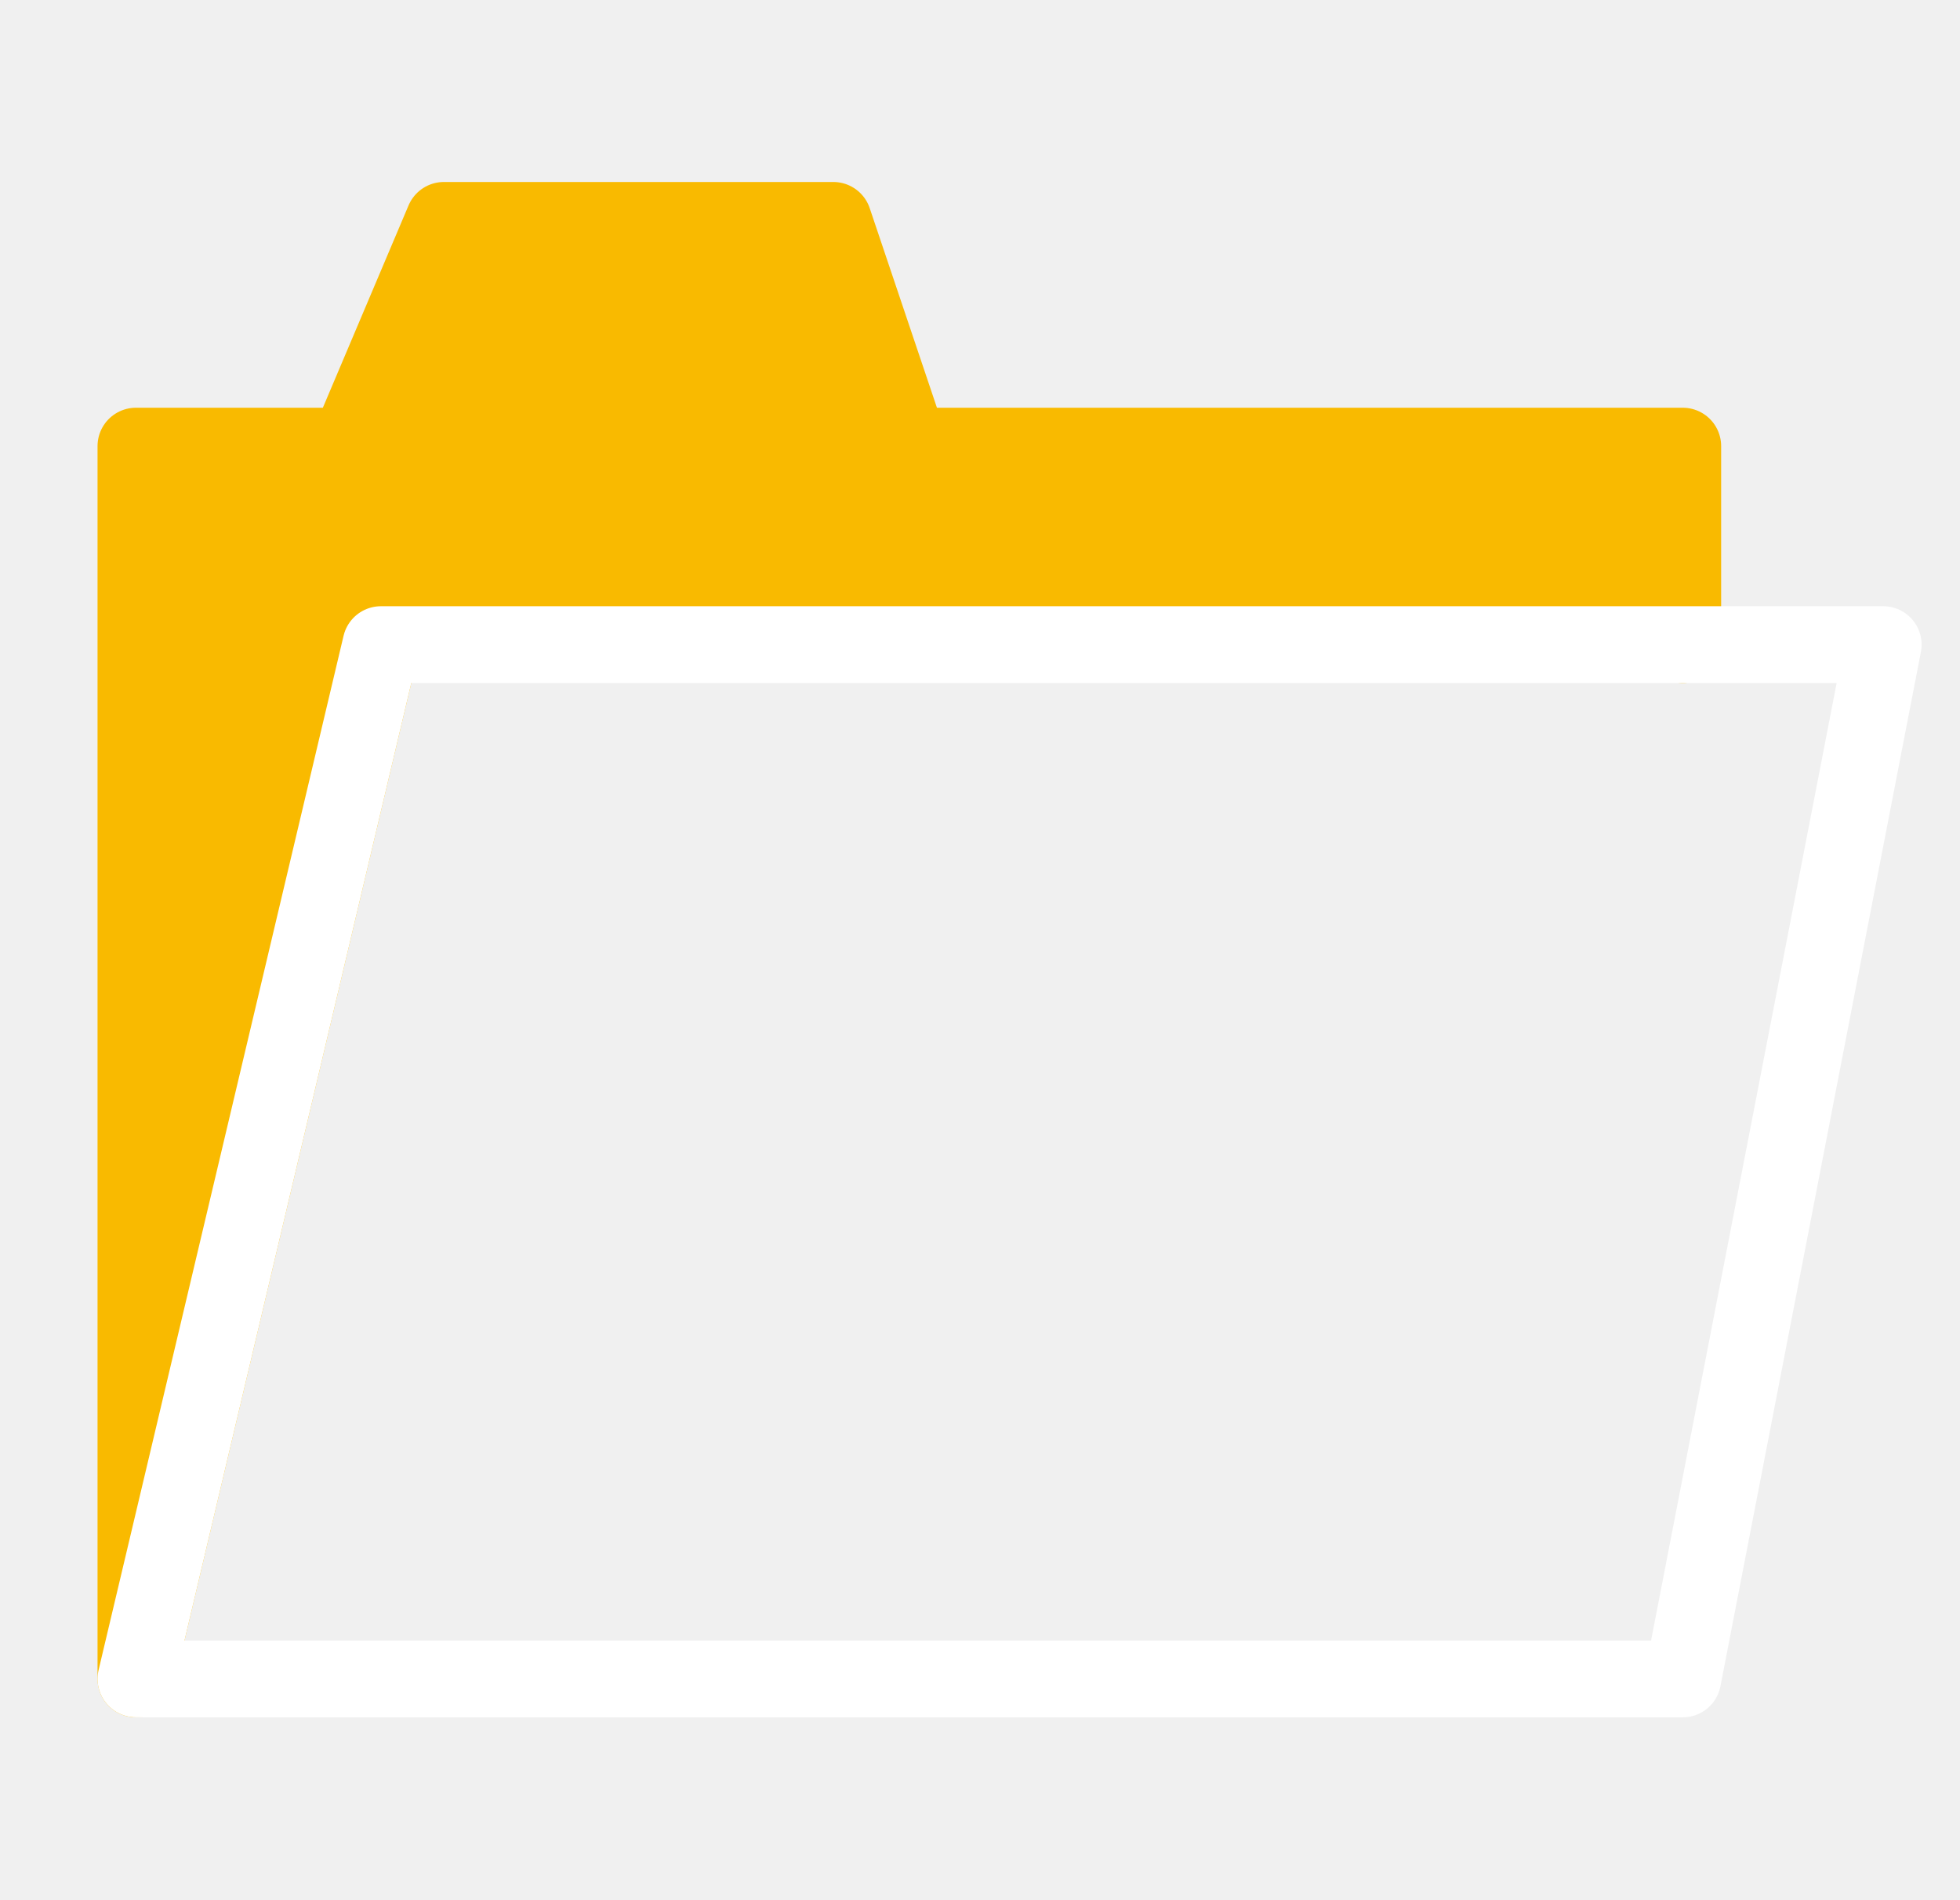
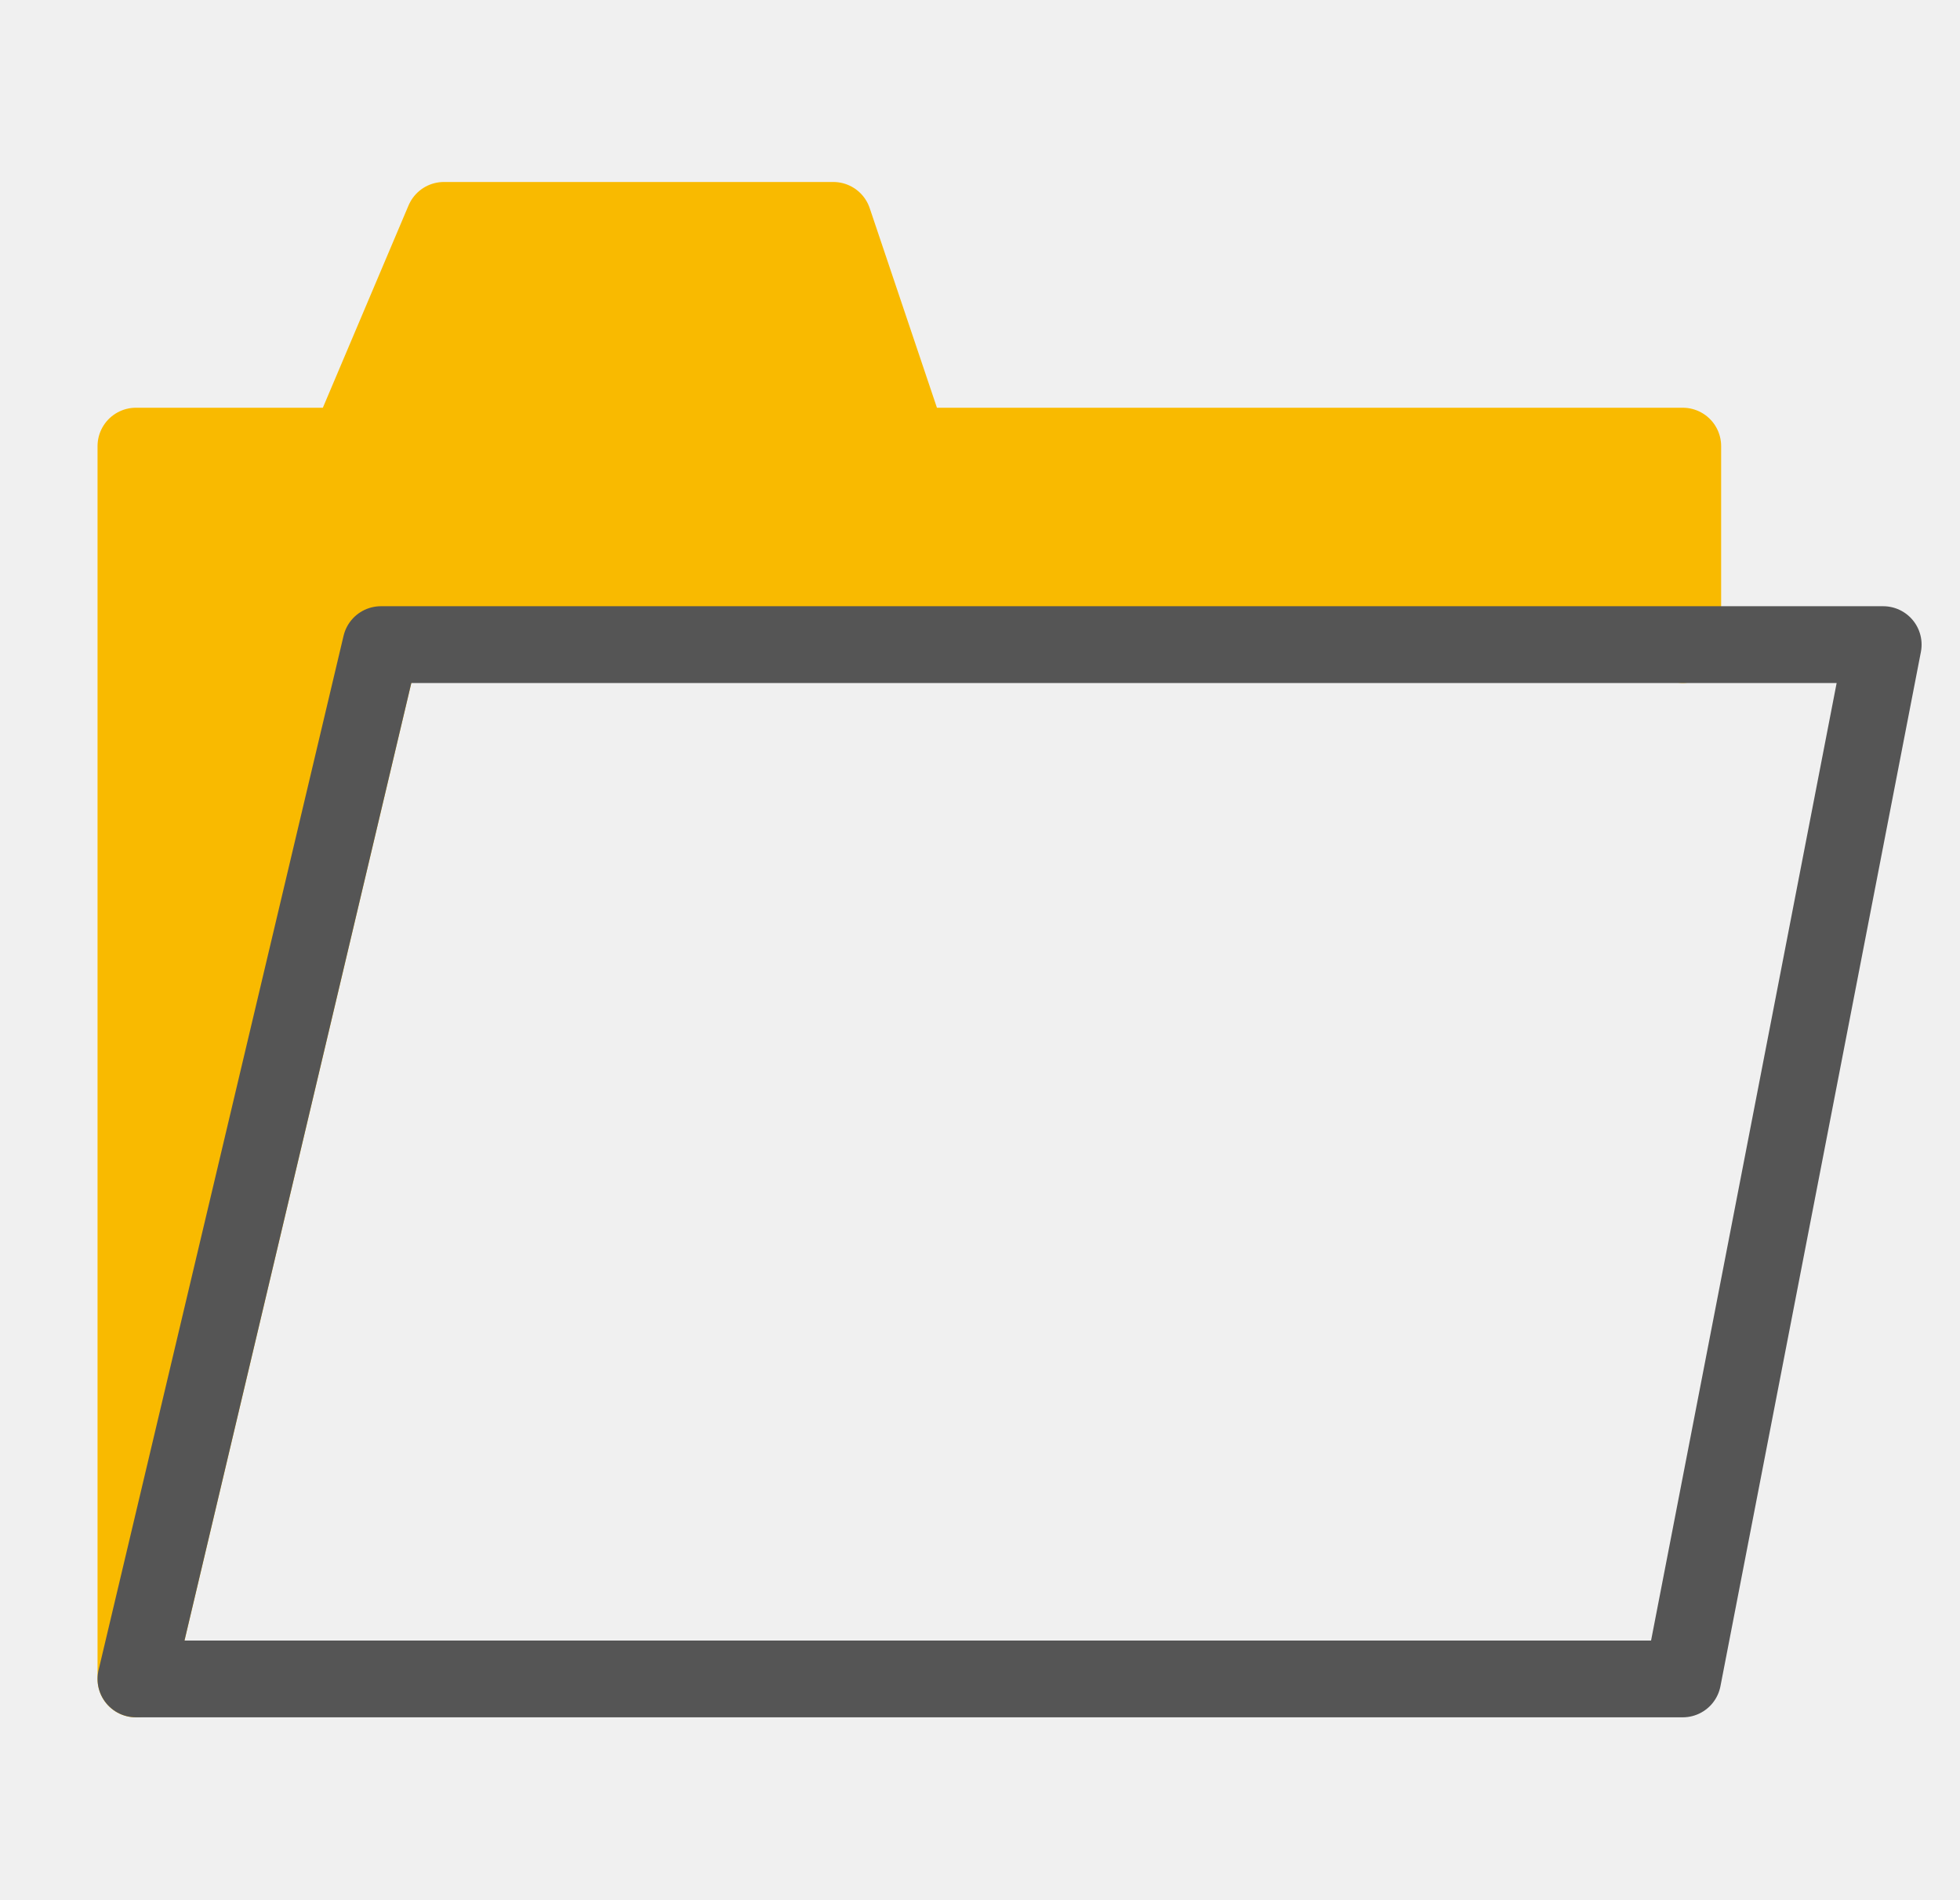
<svg xmlns="http://www.w3.org/2000/svg" viewBox="0 0 51.04 49.47">
  <defs>
-     <style>.cls-1,.cls-3{fill:none;}.cls-2{fill:#f9ba00;stroke:#f9ba00;}.cls-2,.cls-3{stroke-linecap:round;stroke-linejoin:round;stroke-width:2px;}.cls-3{stroke:#fff;}</style>
+     <style>.cls-1,.cls-3{fill:none;}.cls-2{fill:#f9ba00;stroke:#f9ba00;}.cls-2,.cls-3{stroke-linecap:round;stroke-linejoin:round;stroke-width:2px;}.cls-3{stroke:#555555;}</style>
  </defs>
  <g id="Calque_2" data-name="Calque 2">
    <g id="Calque_1-2" data-name="Calque 1">
      <polyline class="cls-1" points="6.8 0 51.04 0 51.04 49.47 0 49.47 0 0 6.8 0" />
      <polyline class="cls-2" points="9.92 16.79 3.54 43.73 3.54 11.62 9.07 11.62 11.56 5.74 21.7 5.74 23.68 11.62 43.82 11.62 43.82 16.79" />
      <polygon class="cls-3" points="3.54 43.73 9.92 16.79 49.04 16.79 43.82 43.73 3.54 43.73" />
    </g>
  </g>
</svg>
